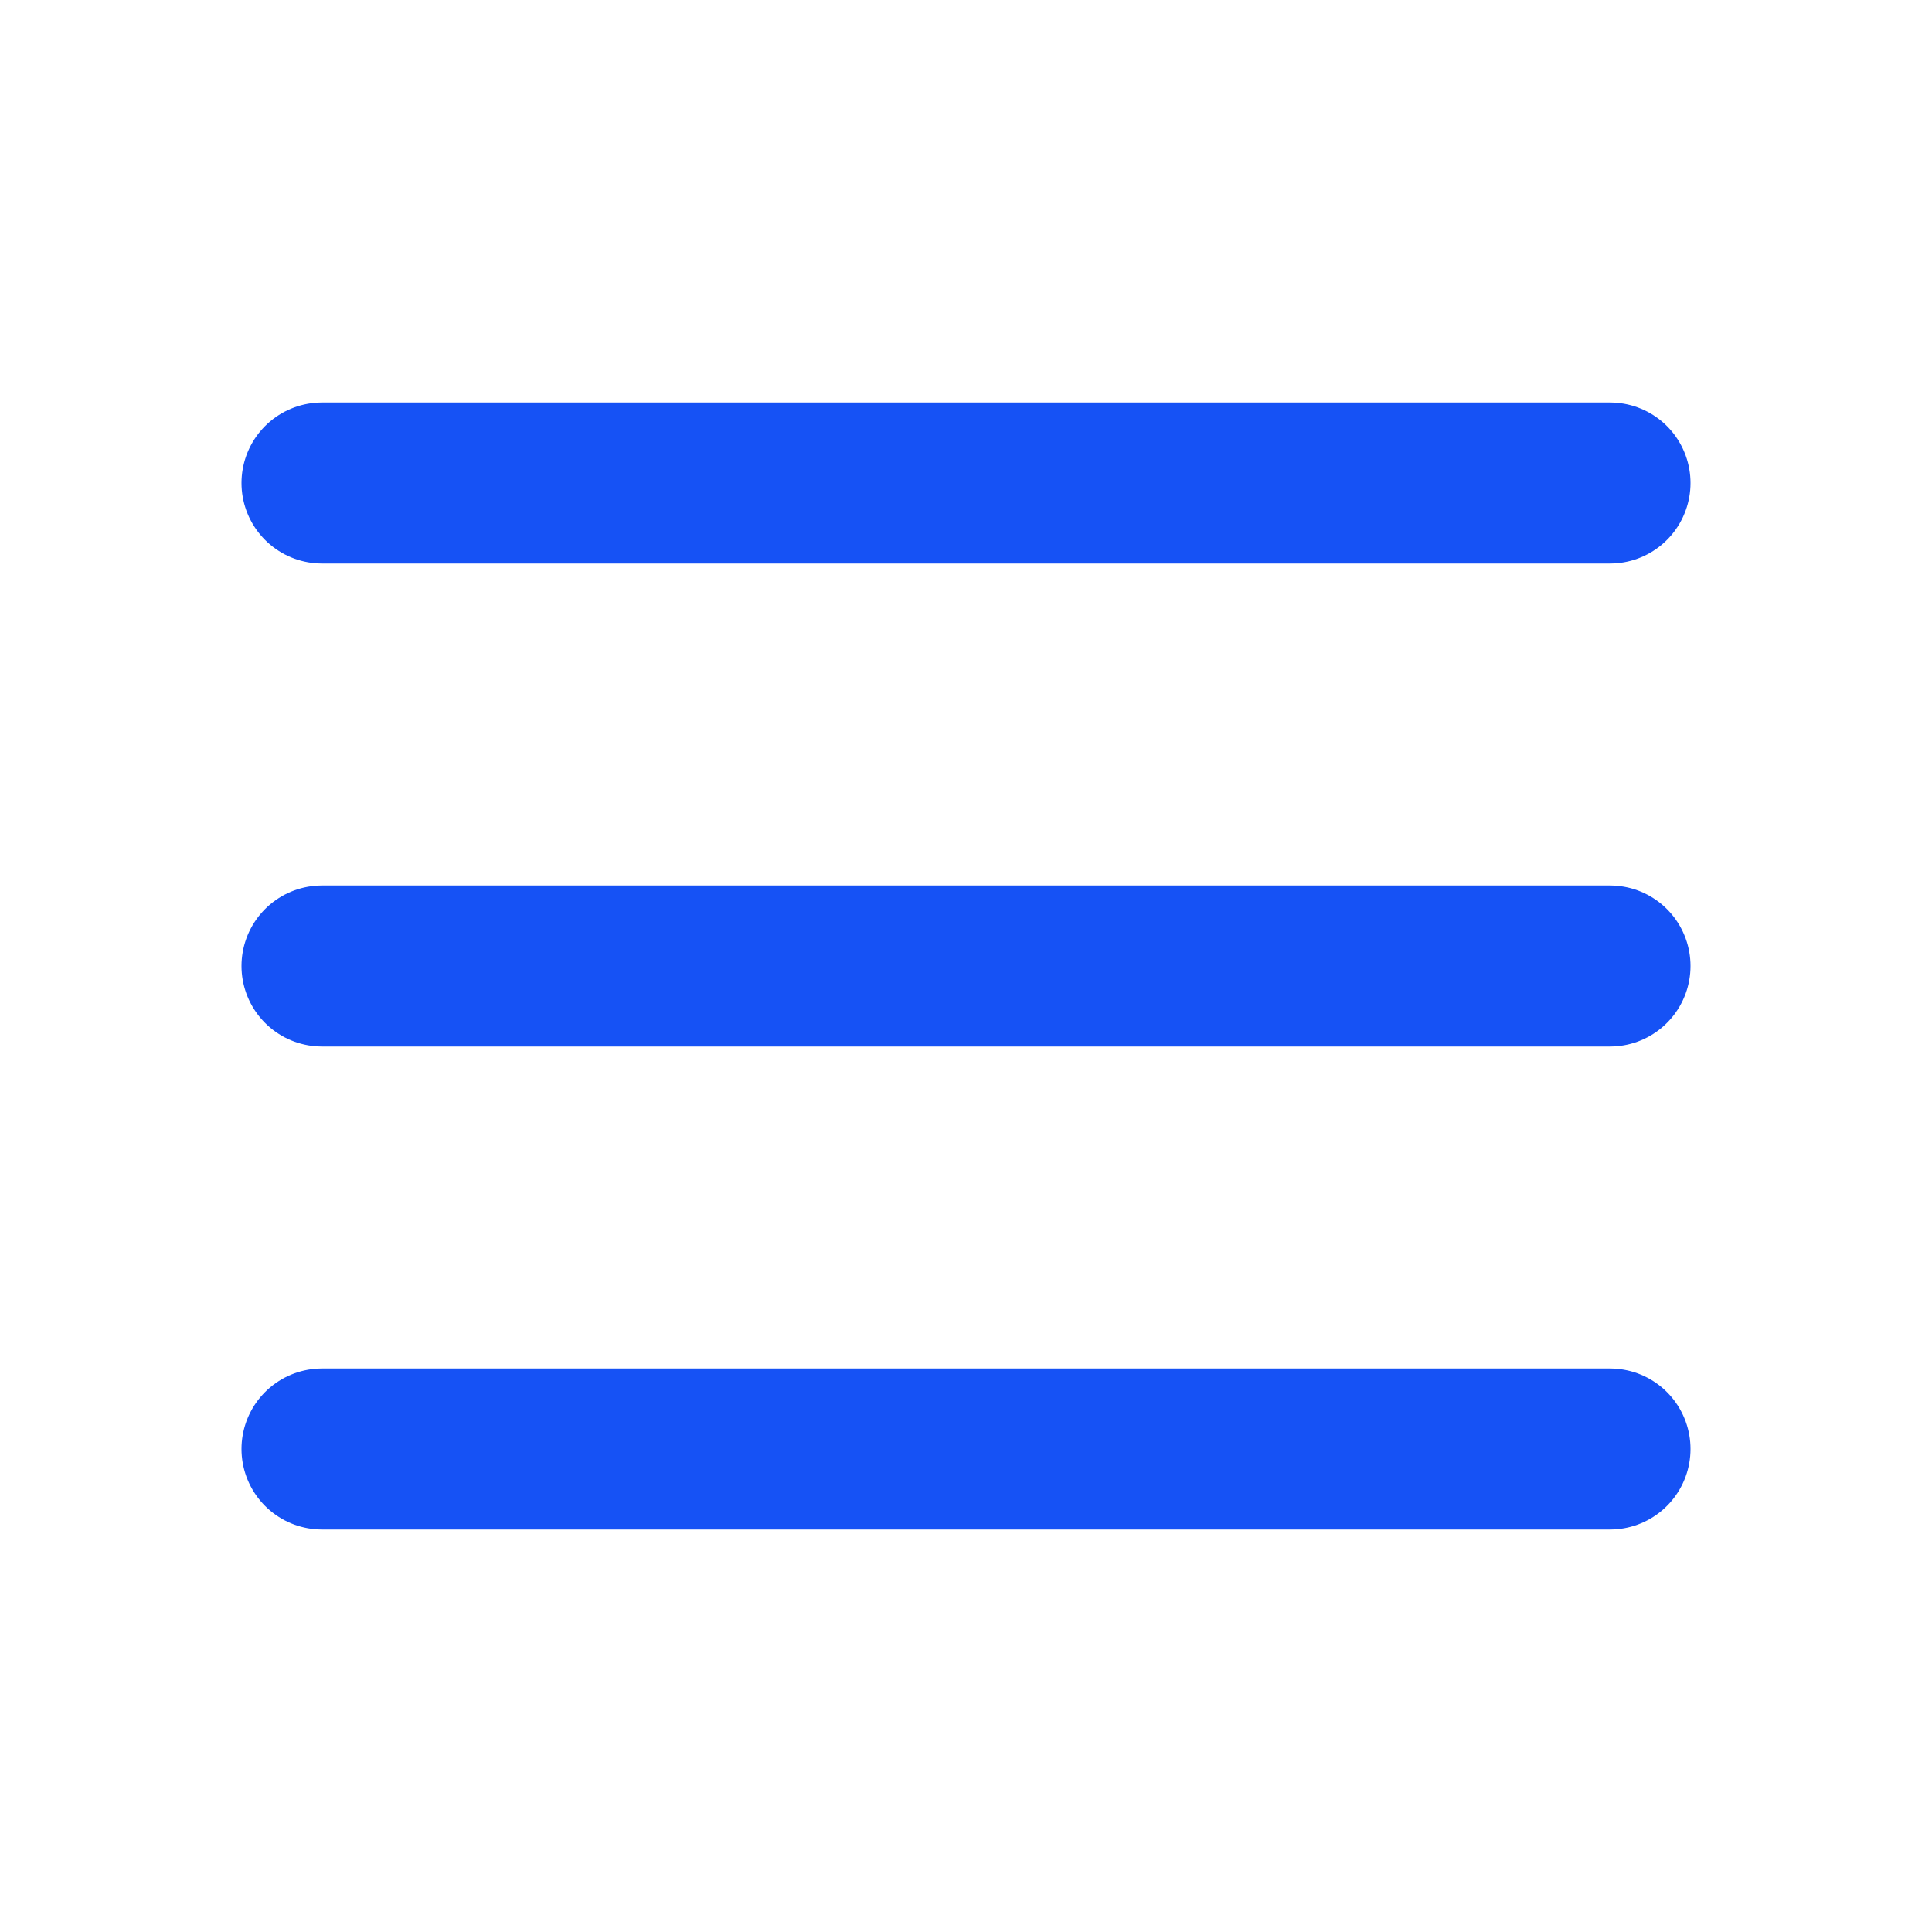
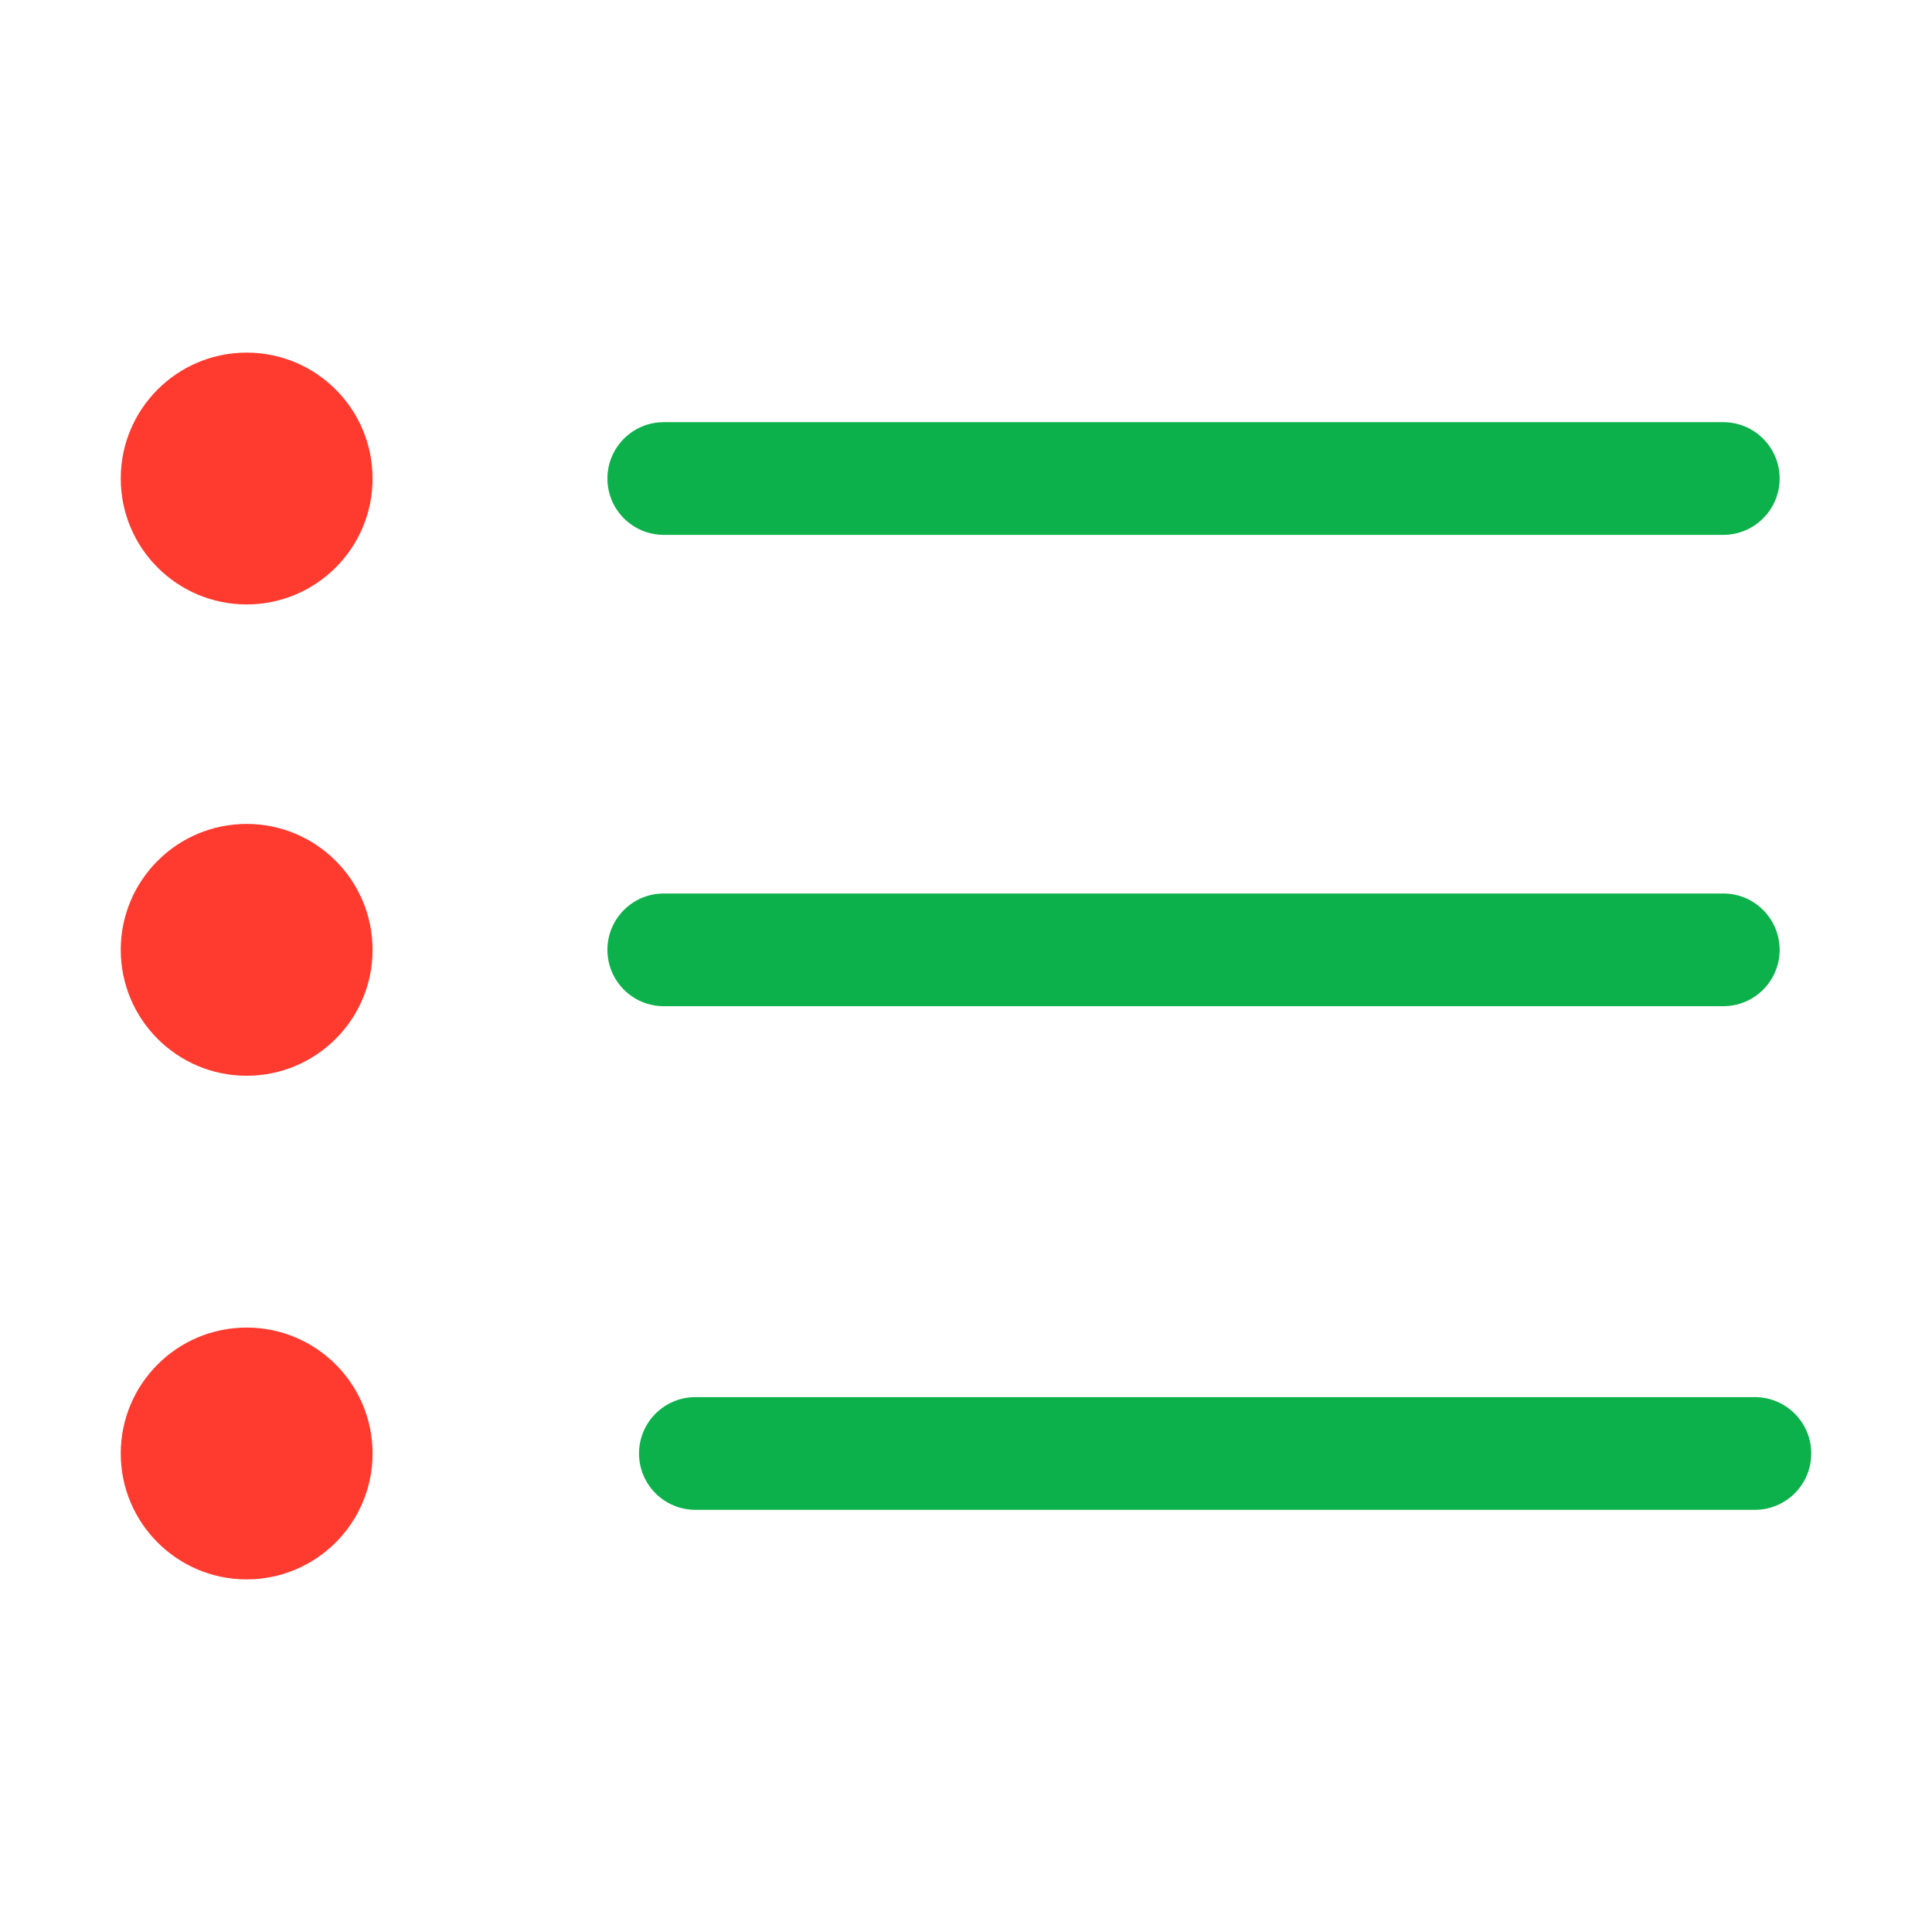
- <svg xmlns="http://www.w3.org/2000/svg" fill="#1652f5" height="24" viewBox="0 0 24 24" width="24">
-   <path d="M4 6H20M4 12H20M4 18H20" stroke="#1652f5" stroke-linecap="round" stroke-linejoin="round" stroke-width="2" />
+ <svg xmlns="http://www.w3.org/2000/svg" width="800px" height="800px" viewBox="0 0 1024 1024" class="icon" version="1.1">
+   <path d="M130.735 253.626m-66.735 0a66.735 66.735 0 1 0 133.47 0 66.735 66.735 0 1 0-133.47 0Z" fill="#FF3B30" />
+   <path d="M130.735 503.434m-66.735 0a66.735 66.735 0 1 0 133.47 0 66.735 66.735 0 1 0-133.47 0Z" fill="#FF3B30" />
+   <path d="M130.735 770.374m-66.735 0a66.735 66.735 0 1 0 133.47 0 66.735 66.735 0 1 0-133.47 0Z" fill="#FF3B30" />
+   <path d="M913.385 283.49H351.807c-16.494 0-29.867-13.373-29.867-29.867s13.373-29.867 29.867-29.867h561.578c16.494 0 29.867 13.373 29.867 29.867s-13.373 29.867-29.867 29.867zM913.385 533.304H351.807c-16.494 0-29.867-13.373-29.867-29.867s13.373-29.867 29.867-29.867h561.578c16.494 0 29.867 13.373 29.867 29.867 0 16.493-13.373 29.867-29.867 29.867zM930.133 800.238H368.564c-16.494 0-29.867-13.373-29.867-29.867s13.373-29.867 29.867-29.867h561.569c16.494 0 29.867 13.373 29.867 29.867s-13.373 29.867-29.867 29.867z" fill="#0DB14B" />
</svg>
